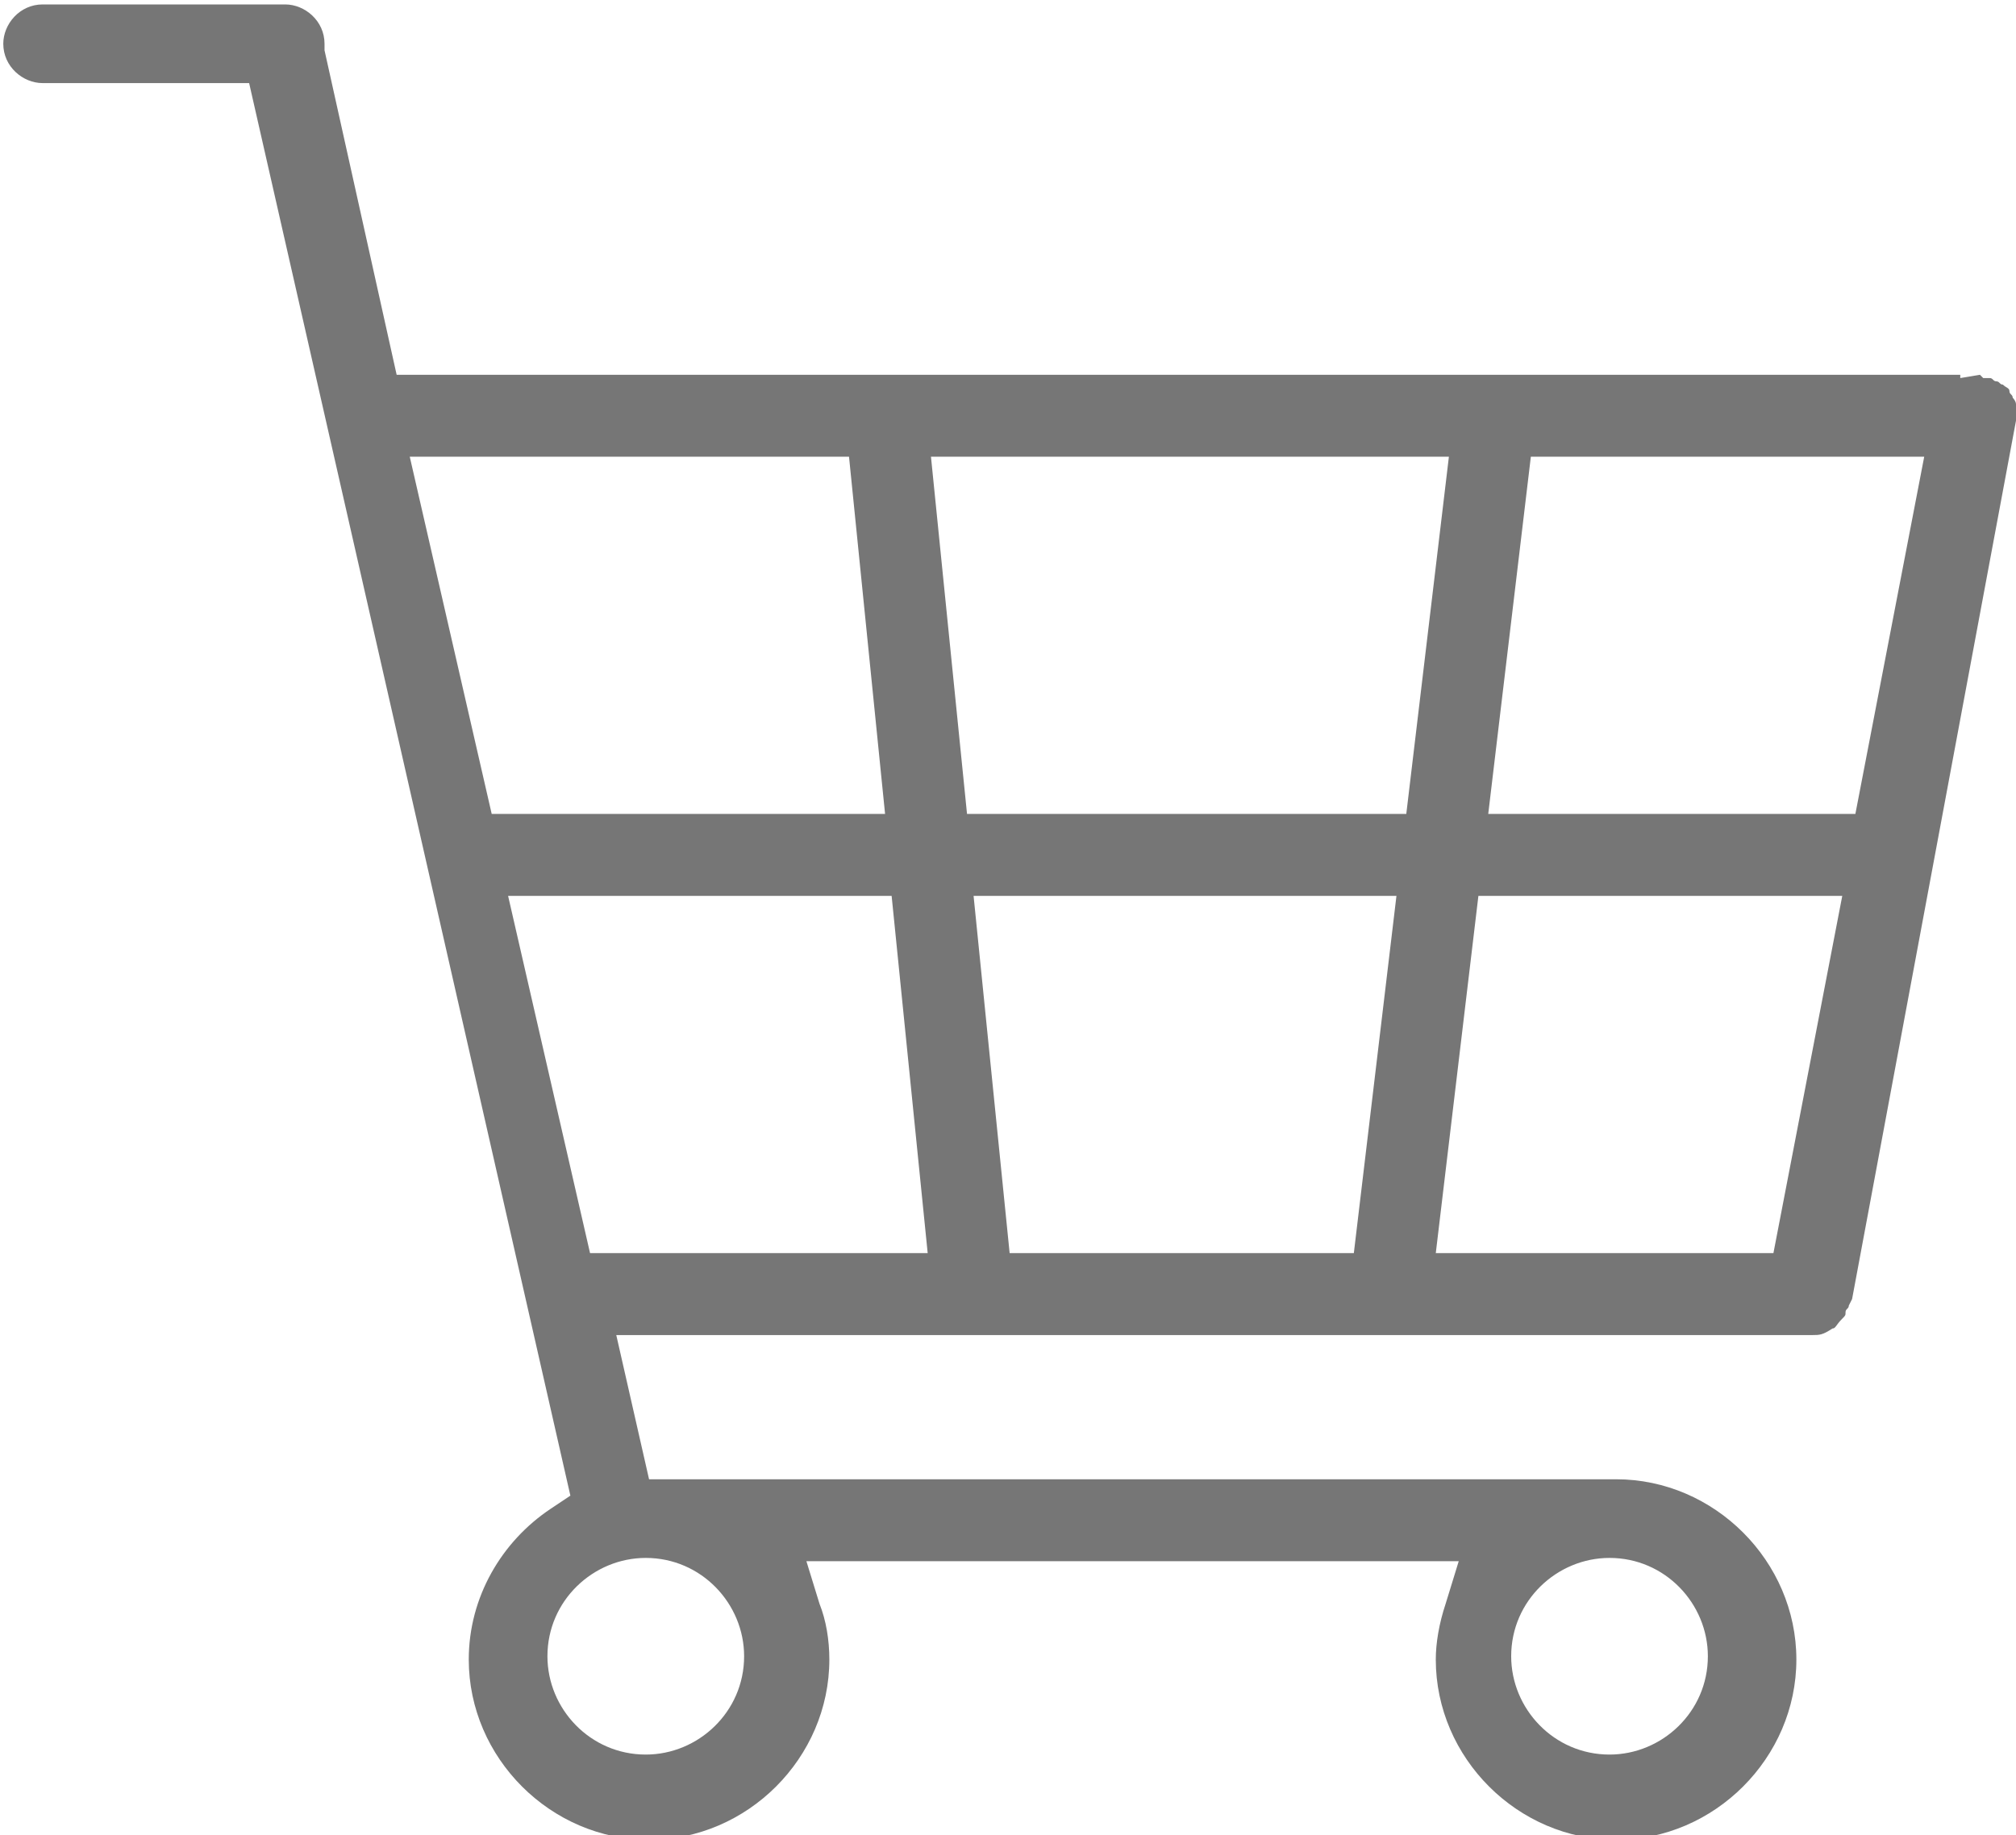
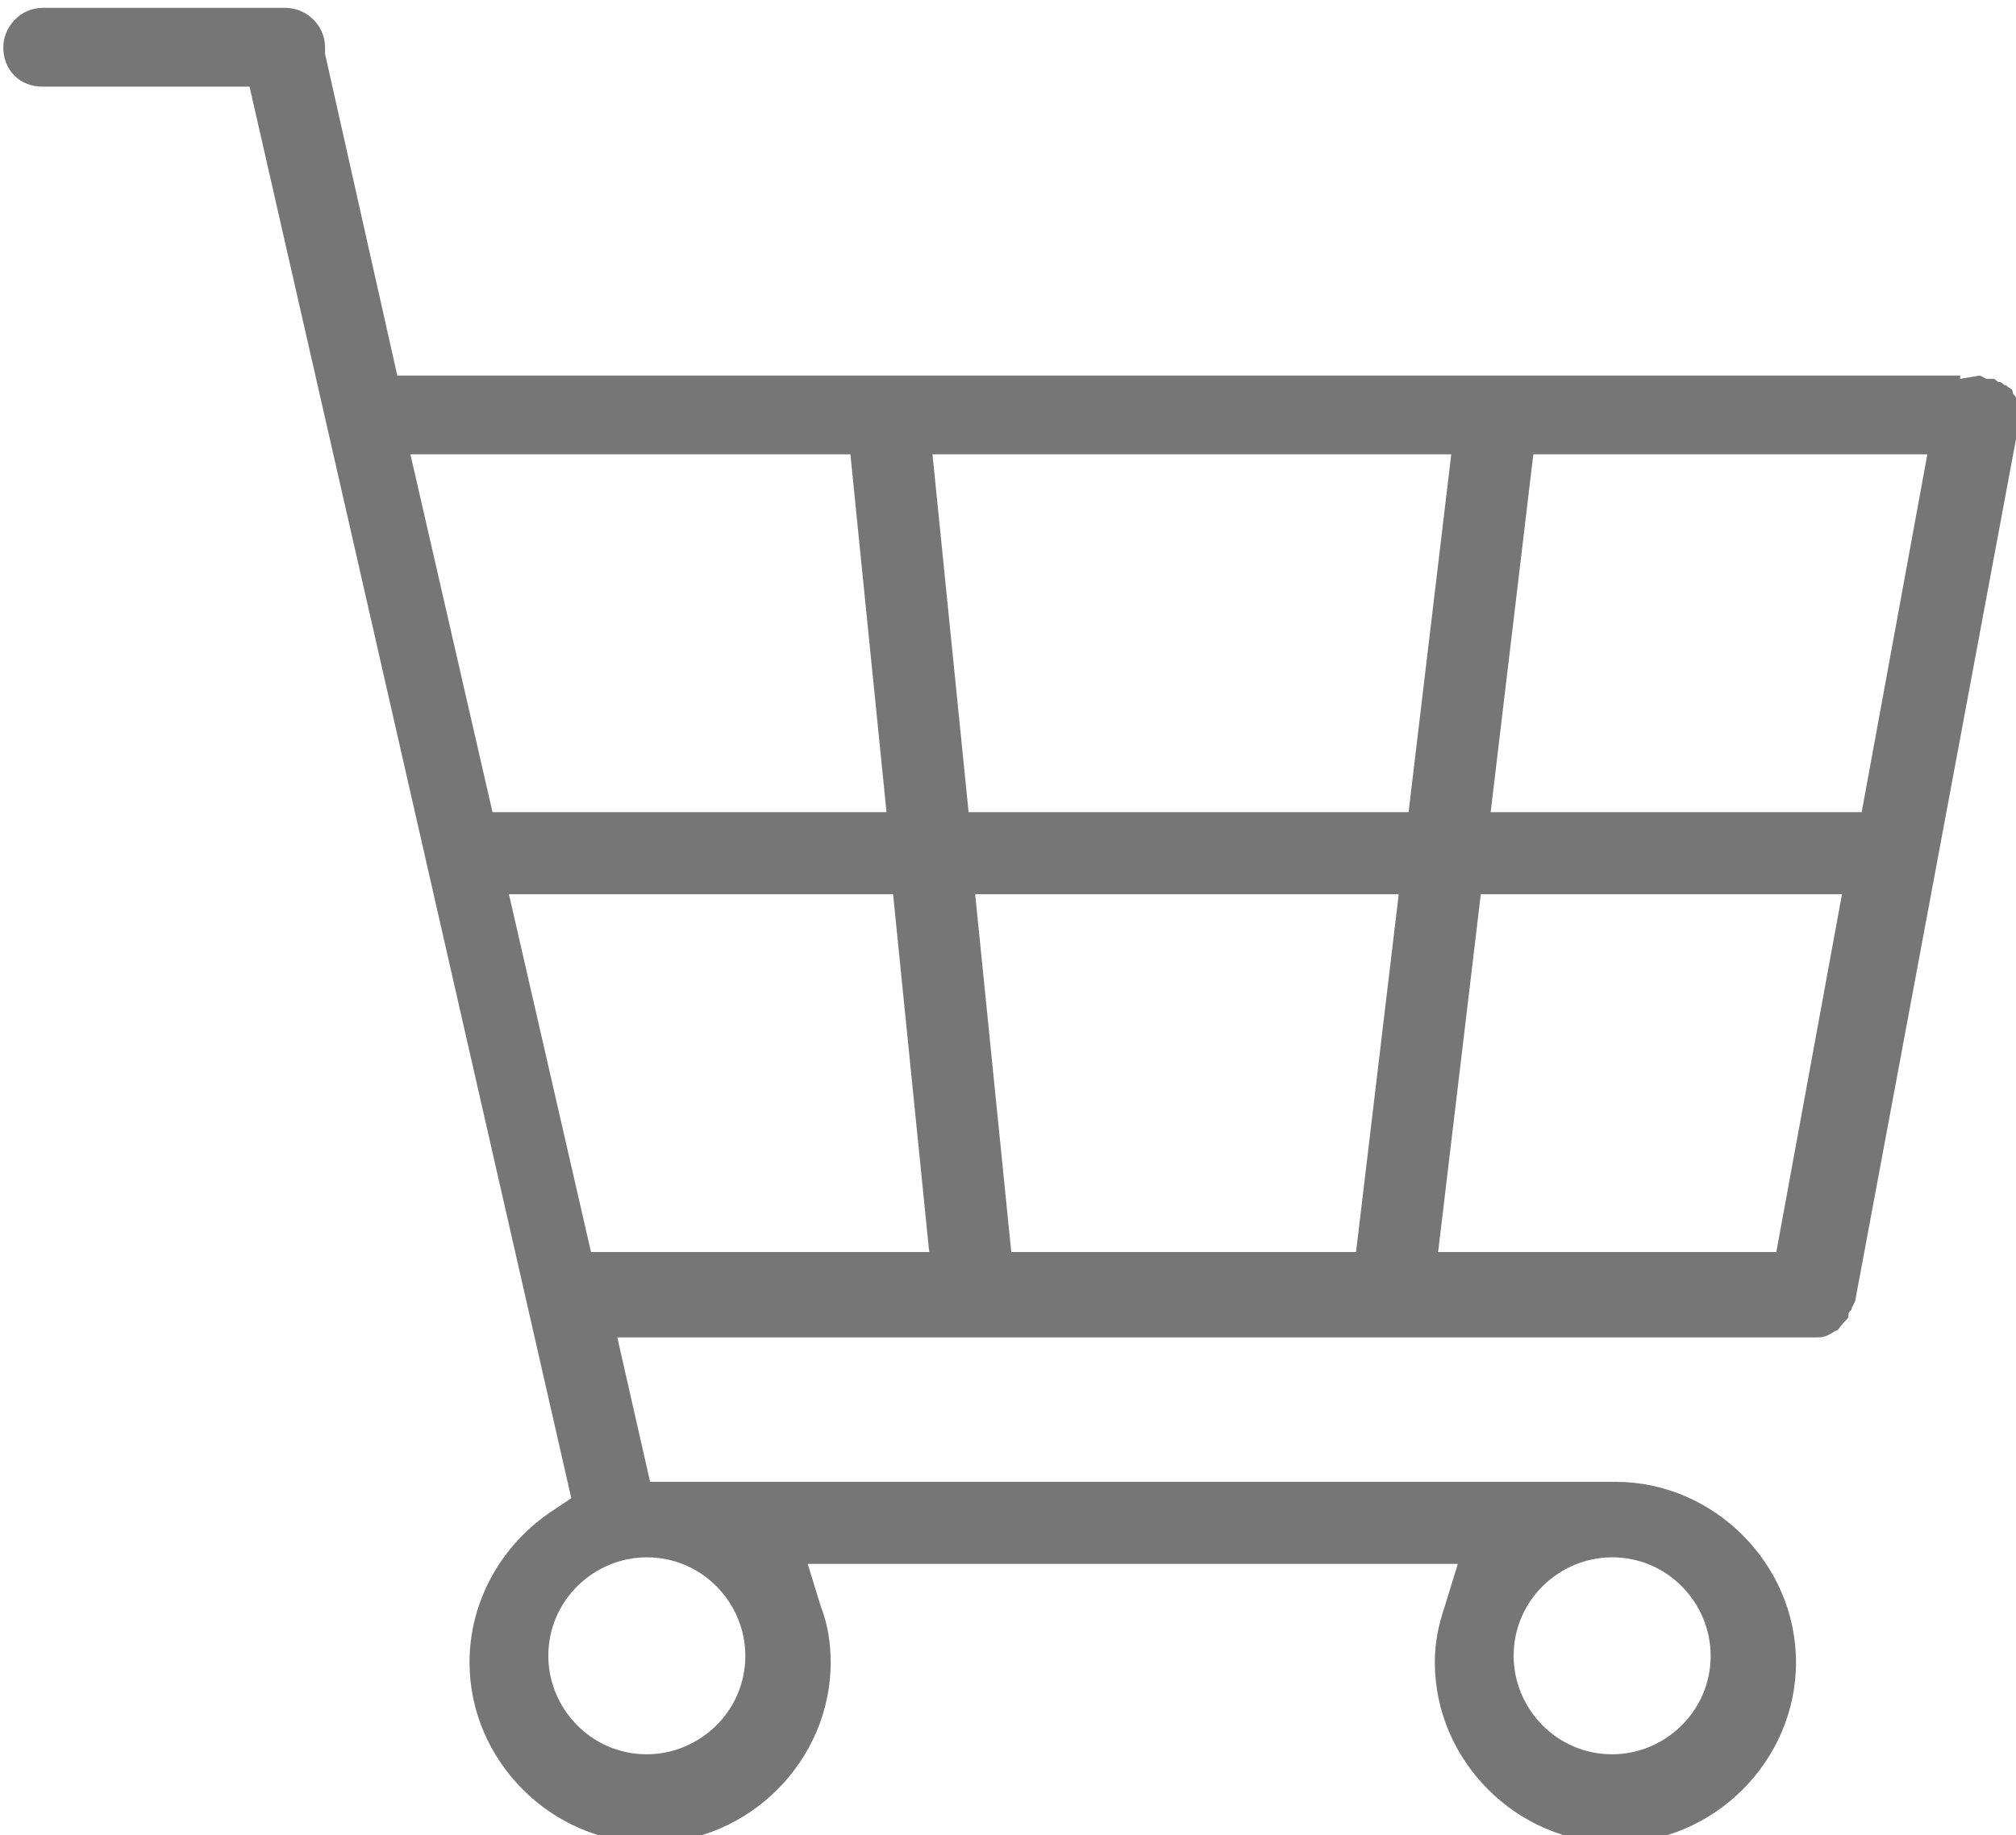
- <svg xmlns="http://www.w3.org/2000/svg" xml:space="preserve" width="2.725mm" height="2.48mm" version="1.1" style="shape-rendering:geometricPrecision; text-rendering:geometricPrecision; image-rendering:optimizeQuality; fill-rule:evenodd; clip-rule:evenodd" viewBox="0 0 6.15 5.59">
+ <svg xmlns="http://www.w3.org/2000/svg" xml:space="preserve" width="2.725mm" height="2.48mm" version="1.1" style="shape-rendering:geometricPrecision; text-rendering:geometricPrecision; image-rendering:optimizeQuality; fill-rule:evenodd; clip-rule:evenodd" viewBox="0 0 6.14 5.58">
  <defs>
    <style type="text/css">
   
    .fil0 {fill:#767676}
   
  </style>
  </defs>
  <g id="Layer_x0020_1">
-     <path class="fil0" d="M6.04 1.14l-0.06 0.01 -0 -0.01 -4.77 0 -0.22 -0.99 0 -0.02c0,-0.07 -0.06,-0.12 -0.12,-0.12l-0.74 0c-0.07,0 -0.12,0.06 -0.12,0.12 0,0.07 0.06,0.12 0.12,0.12l0.63 0 0.98 4.31 -0.06 0.04c-0.15,0.1 -0.25,0.27 -0.25,0.46 0,0.3 0.25,0.55 0.55,0.55 0.3,0 0.55,-0.25 0.55,-0.55 0,-0.06 -0.01,-0.12 -0.03,-0.17l-0.04 -0.13 1.99 0 -0.04 0.13c-0.02,0.06 -0.03,0.12 -0.03,0.17 0,0.3 0.25,0.55 0.55,0.55 0.3,0 0.55,-0.25 0.55,-0.55 0,-0.3 -0.25,-0.55 -0.55,-0.55l-2.95 0 -0.1 -0.44 3.65 0c0.02,0 0.03,-0 0.06,-0.02 0.01,-0 0.01,-0.01 0.03,-0.03 0.01,-0.01 0.01,-0.01 0.01,-0.02 0,-0.01 0.01,-0.01 0.01,-0.02l0.01 -0.02 0 0 0.5 -2.68 -0 -0.03 -0 -0.02c-0,-0.01 -0.01,-0.02 -0.01,-0.02 -0,-0.01 -0.01,-0.01 -0.01,-0.02 -0,-0.01 -0.01,-0.01 -0.02,-0.02 -0.01,-0 -0.01,-0.01 -0.02,-0.01 -0.01,-0 -0.01,-0.01 -0.02,-0.01l-0.02 -0zm-3.77 3.91c0,0.17 -0.14,0.3 -0.3,0.3 -0.17,0 -0.3,-0.14 -0.3,-0.3 0,-0.17 0.14,-0.3 0.3,-0.3 0.17,0 0.3,0.14 0.3,0.3zm2.94 0c0,0.17 -0.14,0.3 -0.3,0.3 -0.17,0 -0.3,-0.14 -0.3,-0.3 0,-0.17 0.14,-0.3 0.3,-0.3 0.17,0 0.3,0.14 0.3,0.3zm0.45 -2.57l-1.12 0 0.13 -1.09 1.2 0 -0.21 1.09zm-0.25 1.34l-1.03 0 0.13 -1.09 1.11 0 -0.21 1.09zm-1.15 -1.09l-0.13 1.09 -1.05 0 -0.11 -1.09 1.29 0zm-1.31 -0.25l-0.11 -1.09 1.58 0 -0.13 1.09 -1.34 0zm-0.36 -1.09l0.11 1.09 -1.2 0 -0.25 -1.09 1.34 0zm-1.04 1.34l1.17 0 0.11 1.09 -1.03 0 -0.25 -1.09z" />
+     <path class="fil0" d="M6.03 1.14l-0.06 0.01 -0 -0.01 -4.76 0 -0.22 -0.98 0 -0.02c0,-0.07 -0.06,-0.12 -0.12,-0.12l-0.74 0c-0.07,0 -0.12,0.06 -0.12,0.12 0,0.07 0.05,0.12 0.12,0.12l0.63 0 0.98 4.3 -0.06 0.04c-0.15,0.1 -0.25,0.27 -0.25,0.46 0,0.3 0.25,0.55 0.55,0.55 0.3,0 0.55,-0.25 0.55,-0.55 0,-0.06 -0.01,-0.12 -0.03,-0.17l-0.04 -0.13 1.98 0 -0.04 0.13c-0.02,0.06 -0.03,0.11 -0.03,0.17 0,0.3 0.25,0.55 0.55,0.55 0.3,0 0.55,-0.25 0.55,-0.55 0,-0.3 -0.25,-0.55 -0.55,-0.55l-2.94 0 -0.1 -0.44 3.65 0c0.02,0 0.03,-0 0.06,-0.02 0.01,-0 0.01,-0.01 0.03,-0.03 0.01,-0.01 0.01,-0.01 0.01,-0.02 0,-0.01 0.01,-0.01 0.01,-0.02l0.01 -0.02 0 0 0.5 -2.68 -0 -0.03 -0 -0.02c-0,-0.01 -0.01,-0.02 -0.01,-0.02 -0,-0.01 -0.01,-0.01 -0.01,-0.02 -0,-0.01 -0.01,-0.01 -0.02,-0.02 -0.01,-0 -0.01,-0.01 -0.02,-0.01 -0.01,-0 -0.01,-0.01 -0.02,-0.01l-0.02 -0zm-3.76 3.9c0,0.17 -0.14,0.3 -0.3,0.3 -0.17,0 -0.3,-0.14 -0.3,-0.3 0,-0.17 0.14,-0.3 0.3,-0.3 0.17,0 0.3,0.14 0.3,0.3zm2.94 0c0,0.17 -0.14,0.3 -0.3,0.3 -0.17,0 -0.3,-0.14 -0.3,-0.3 0,-0.17 0.14,-0.3 0.3,-0.3 0.17,0 0.3,0.14 0.3,0.3zm0.45 -2.57l-1.12 0 0.13 -1.09 1.2 0 -0.2 1.09zm-0.25 1.34l-1.03 0 0.13 -1.09 1.1 0 -0.2 1.09zm-1.15 -1.09l-0.13 1.09 -1.05 0 -0.11 -1.09 1.28 0zm-1.31 -0.25l-0.11 -1.09 1.58 0 -0.13 1.09 -1.34 0zm-0.36 -1.09l0.11 1.09 -1.2 0 -0.25 -1.09 1.34 0zm-1.04 1.34l1.17 0 0.11 1.09 -1.03 0 -0.25 -1.09z" />
  </g>
</svg>
